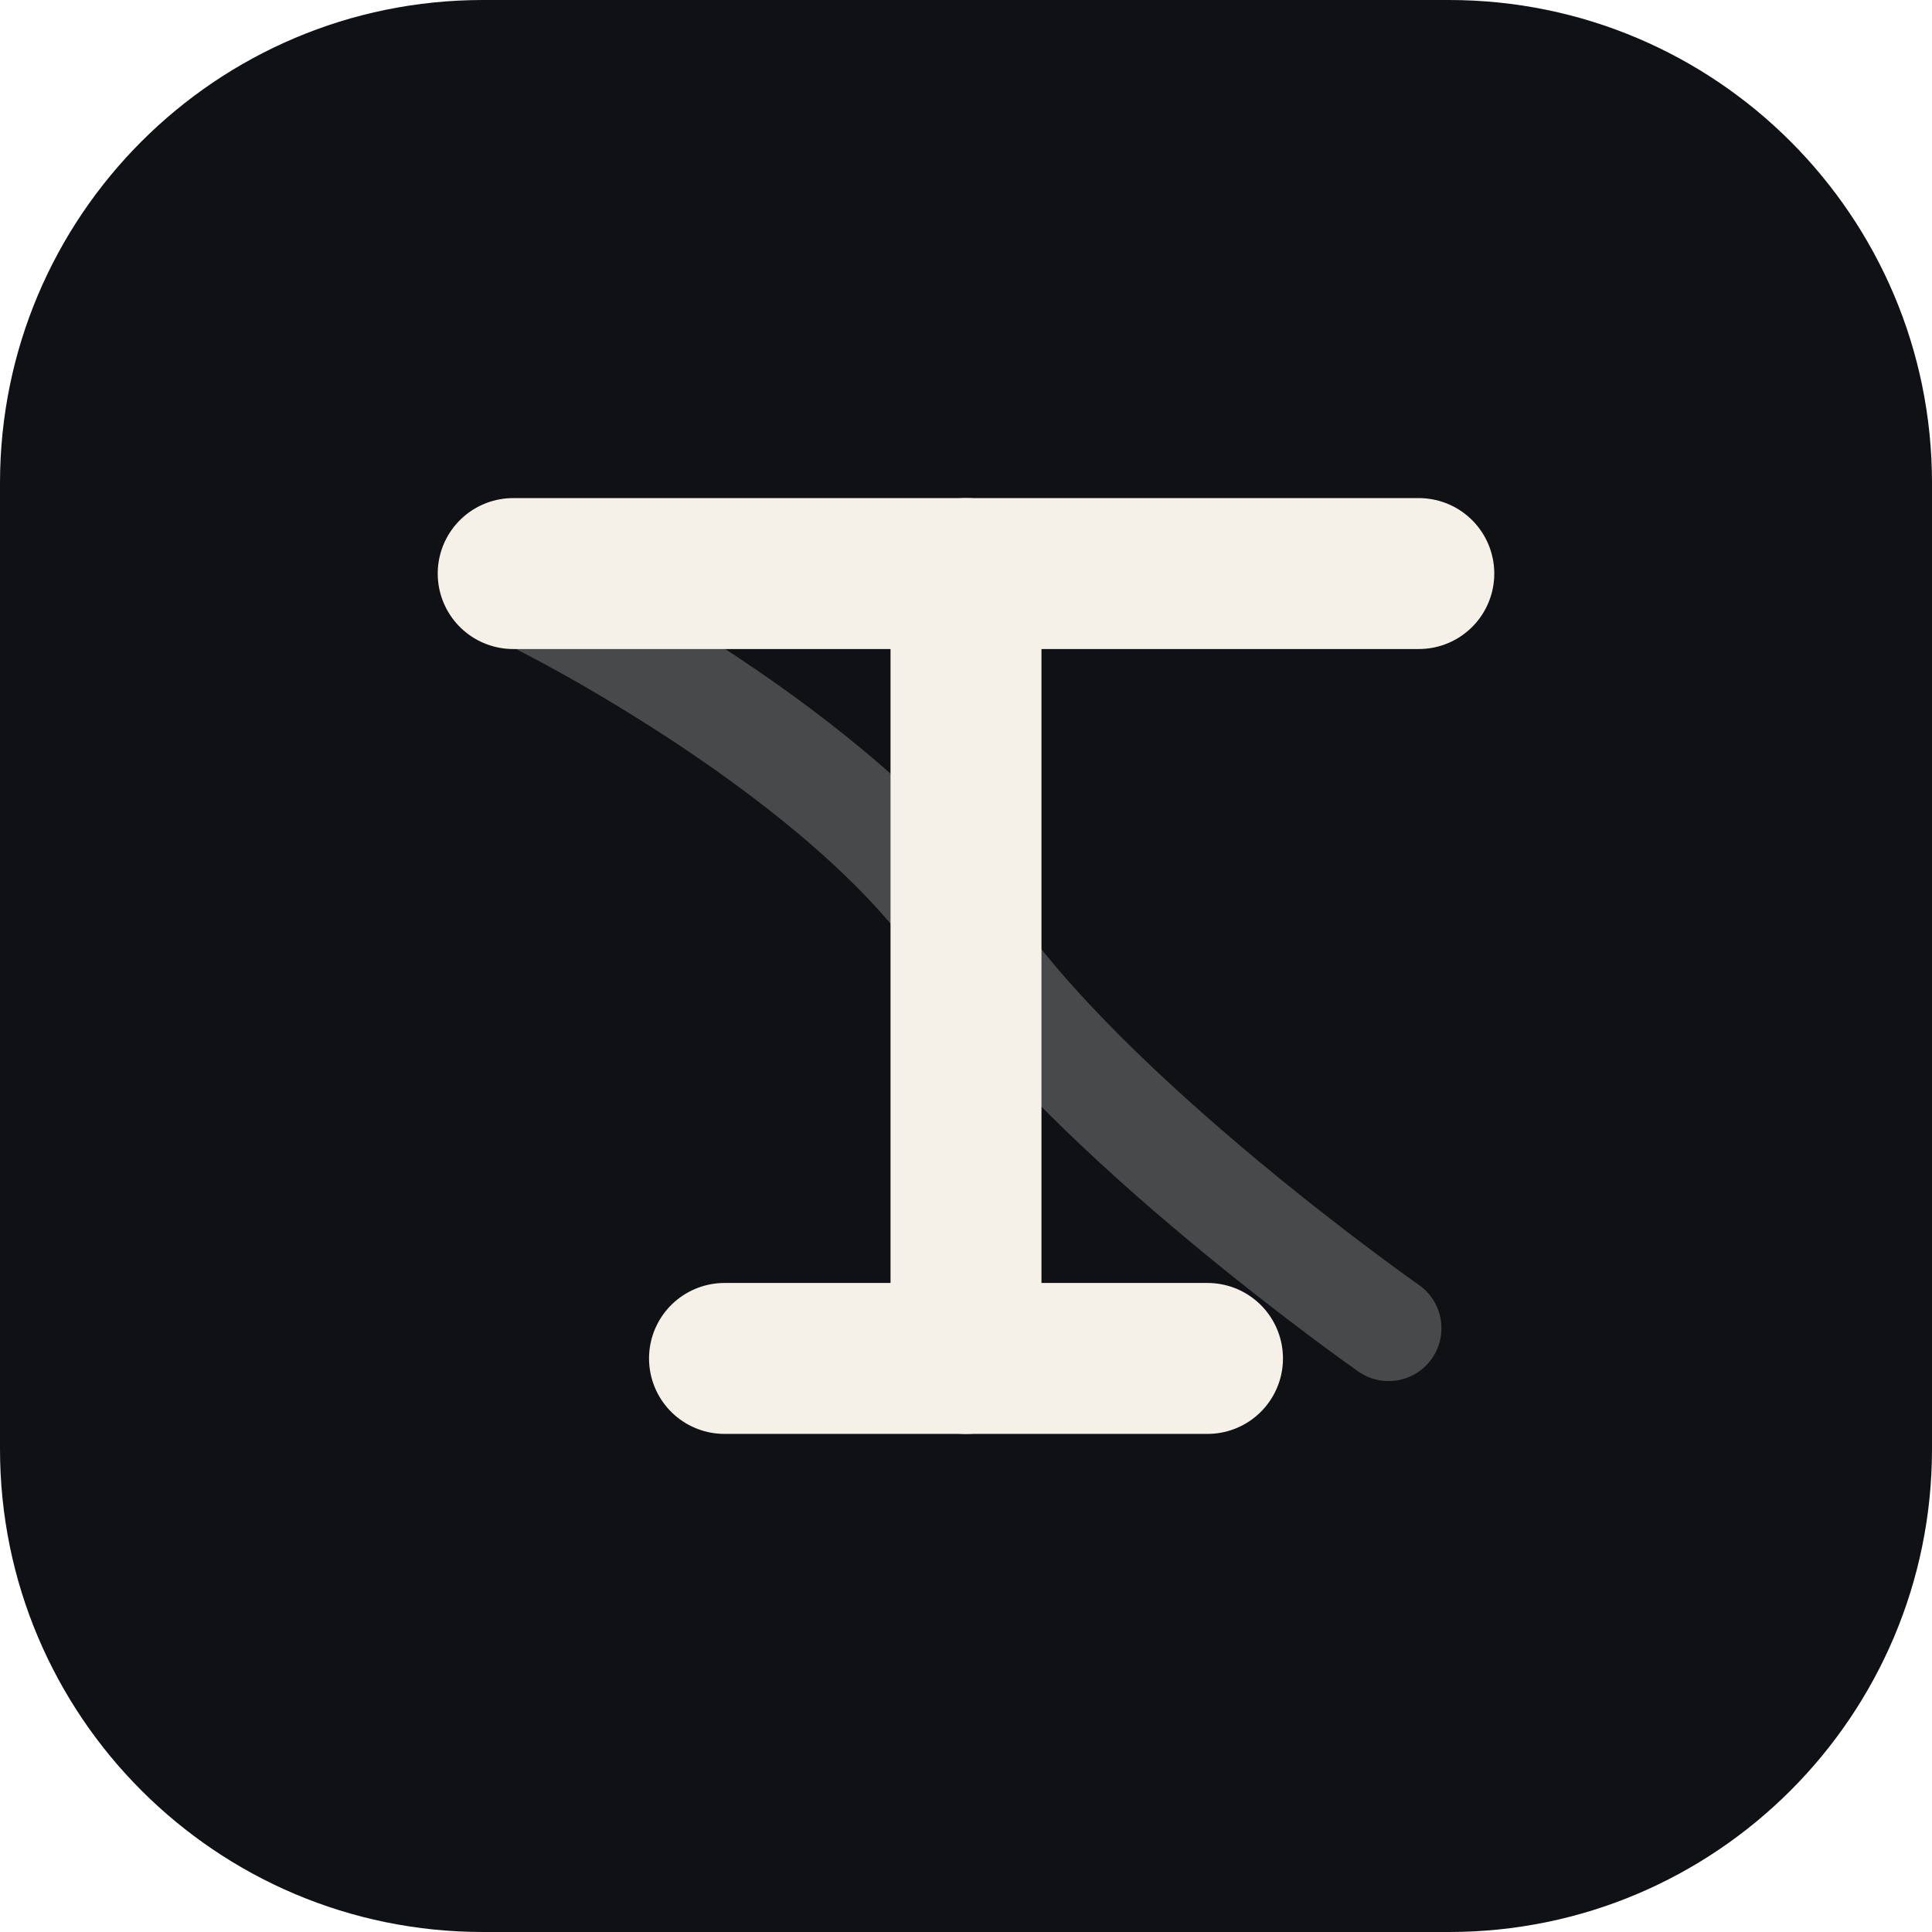
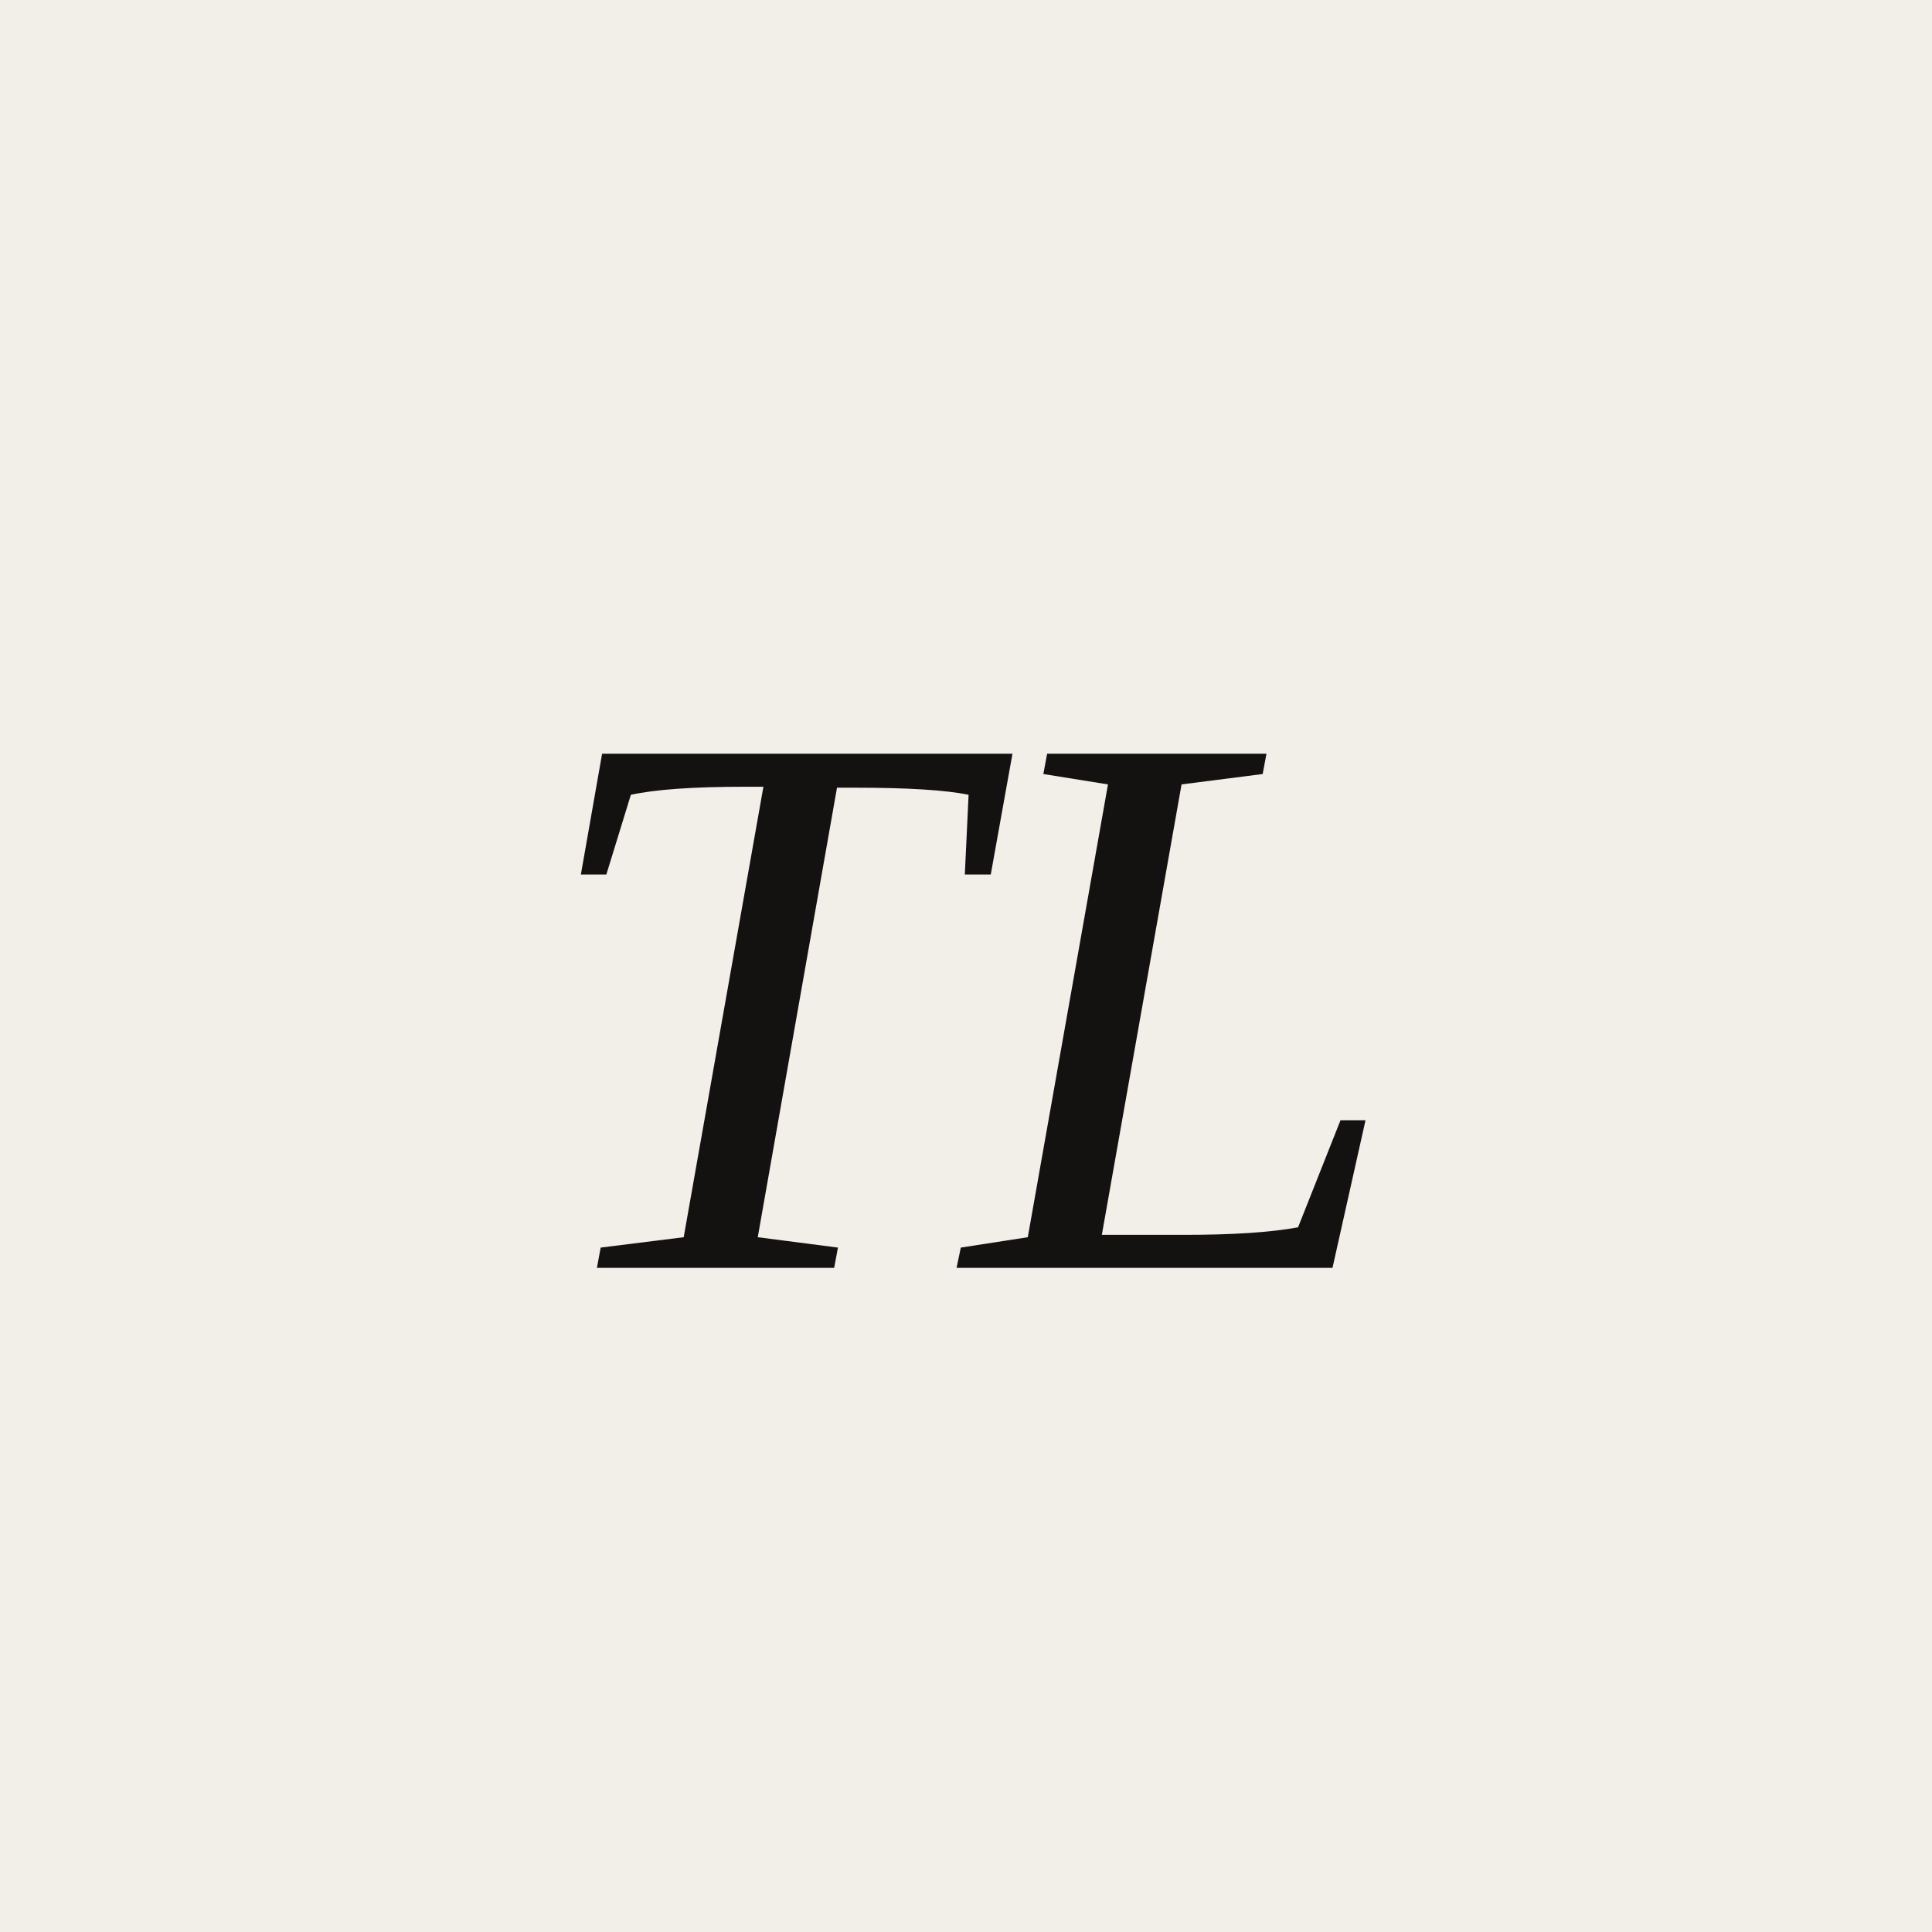
<svg xmlns="http://www.w3.org/2000/svg" width="64" height="64" viewBox="0 0 64 64" fill="none">
-   <rect width="64" height="64" rx="16" fill="#0F1115" />
-   <path d="M17 19H47" stroke="#F5F1E8" stroke-width="5" stroke-linecap="round" />
-   <path d="M32 19V45" stroke="#F5F1E8" stroke-width="5" stroke-linecap="round" />
-   <path d="M24 45H40" stroke="#F5F1E8" stroke-width="5" stroke-linecap="round" />
-   <path d="M18 20C18 20 28 25 32 31C36 37 46 44 46 44" stroke="#F5F1E8" stroke-width="3.5" stroke-linecap="round" opacity="0.25" />
+   <rect width="64" height="64" fill="#F2EEE8" />
+   <text x="32" y="42" text-anchor="middle" font-family="Times New Roman, Times, serif" font-style="italic" font-size="26" fill="#141210">TL</text>
</svg>
